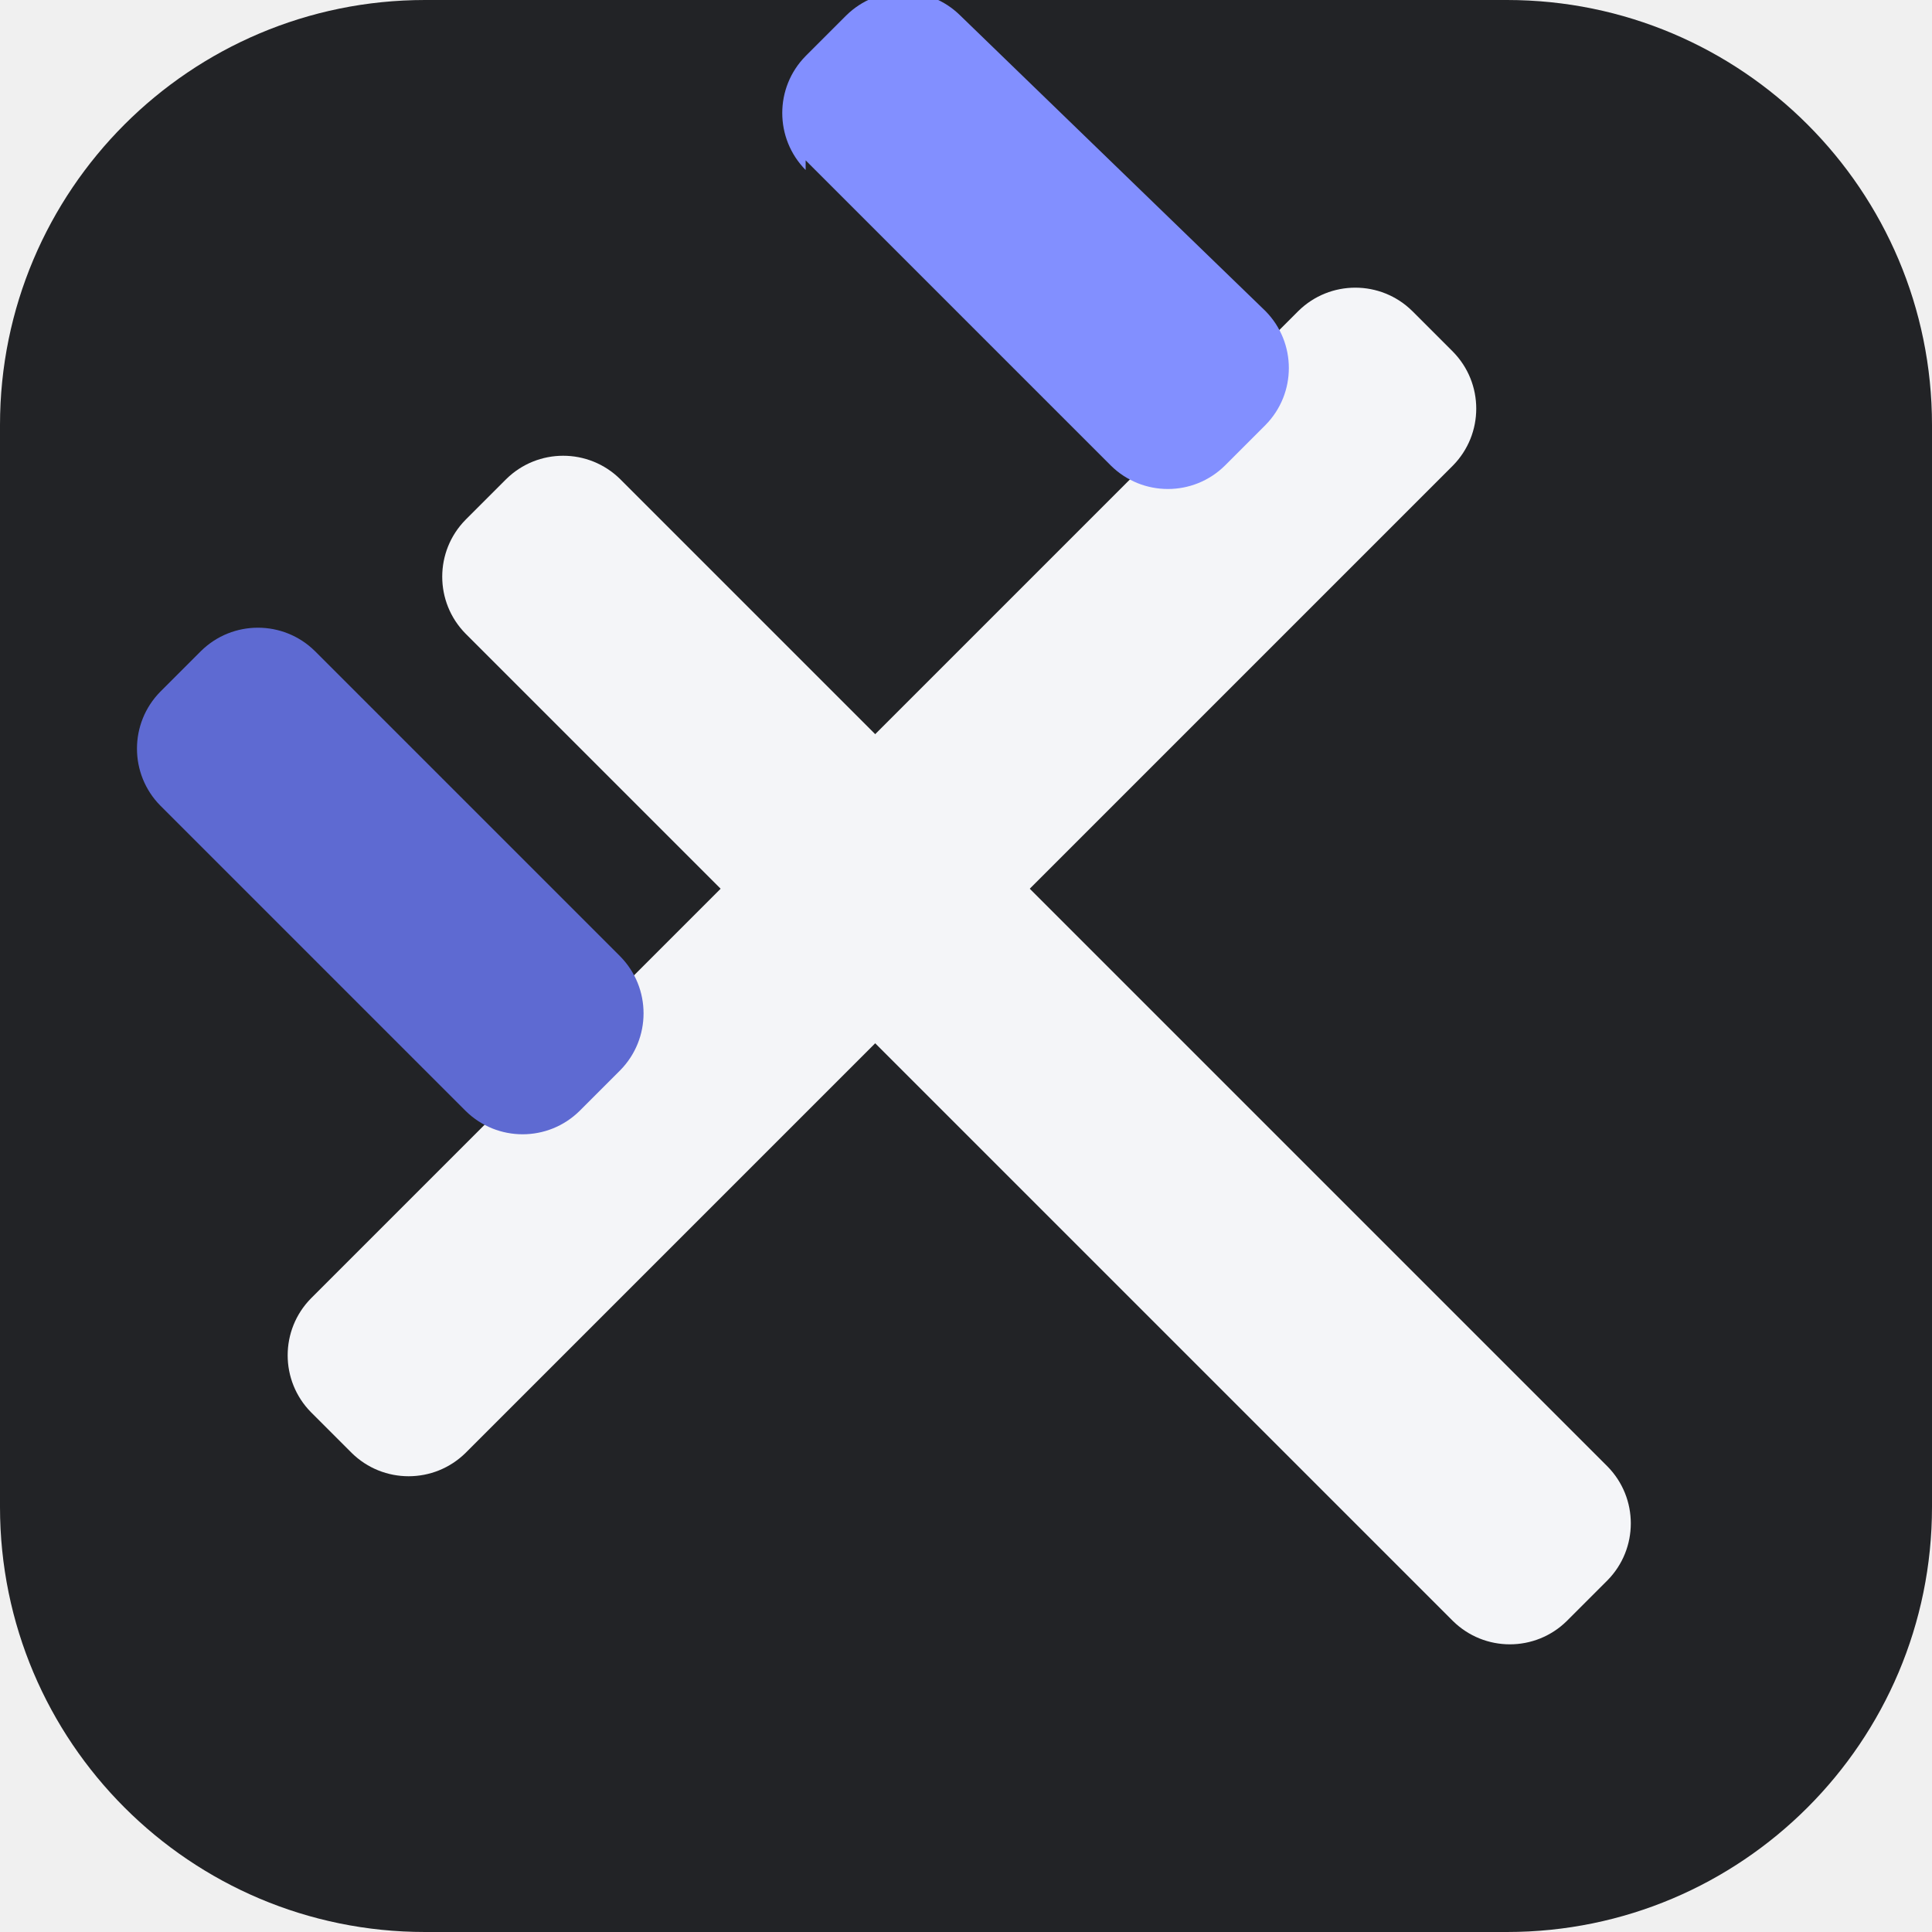
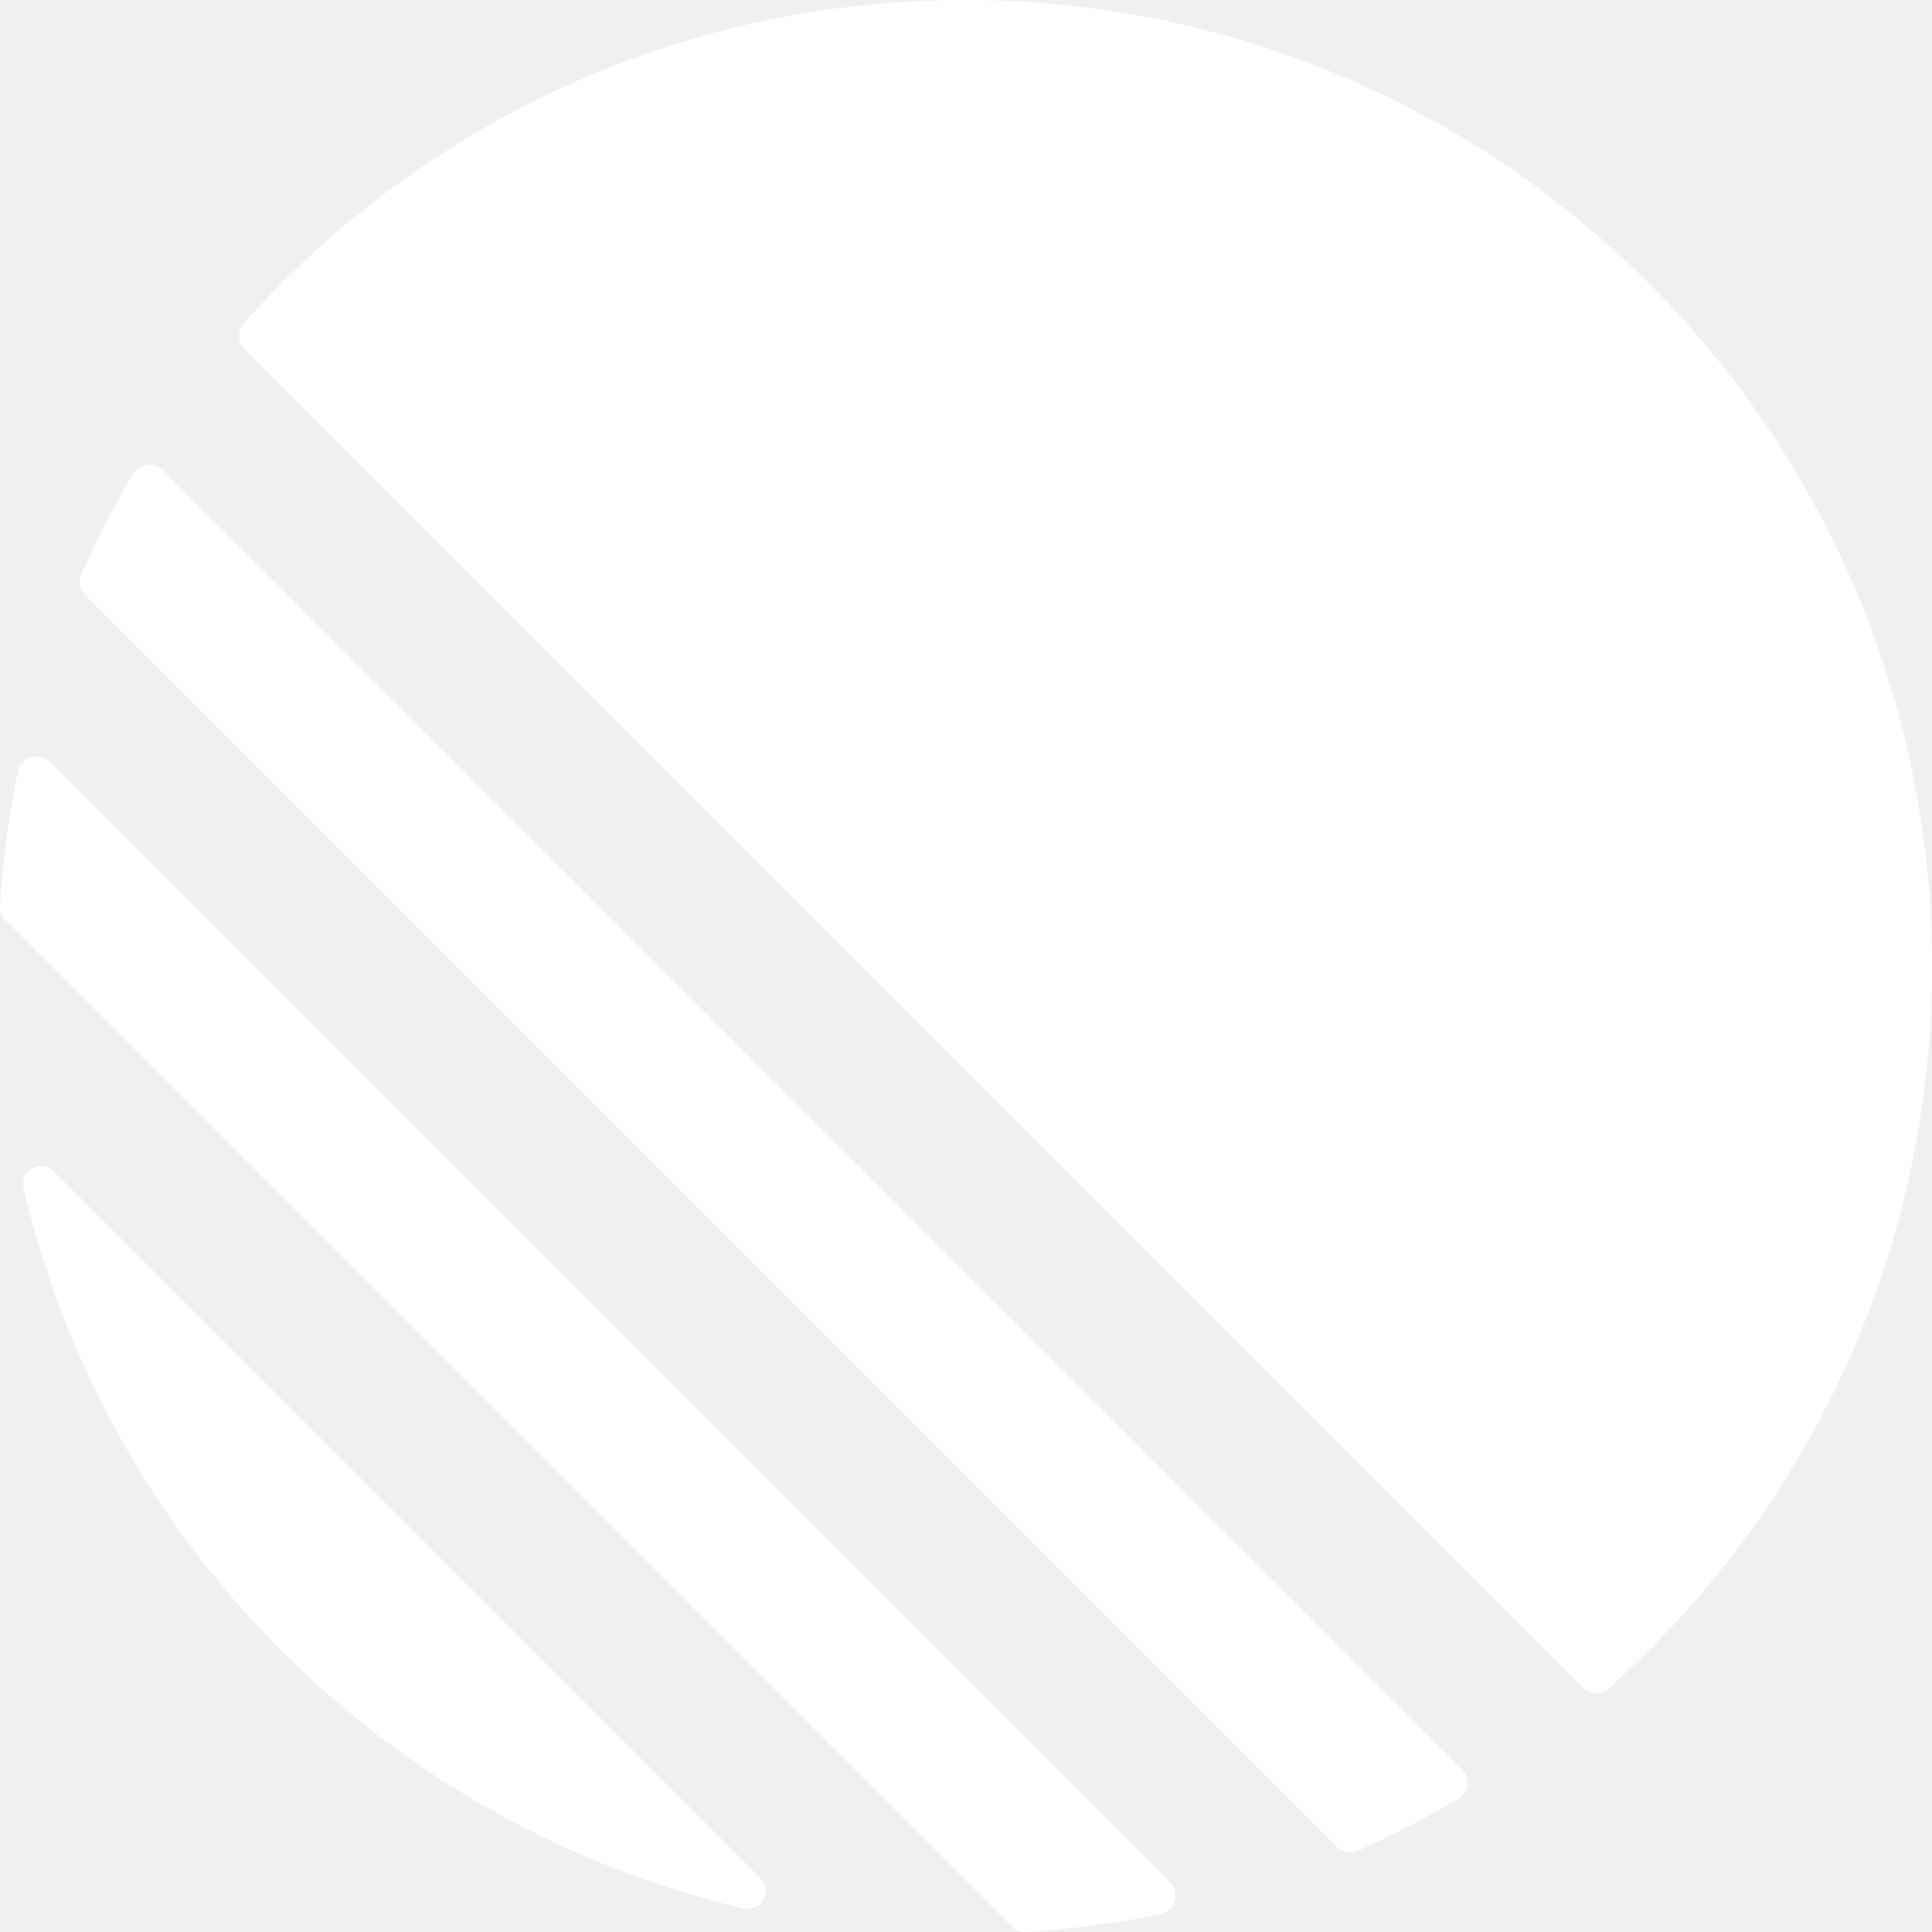
<svg xmlns="http://www.w3.org/2000/svg" viewBox="0 0 100 100" fill="none" aria-hidden="true">
-   <rect width="100" height="100" rx="22" fill="#222326" />
-   <path fill="#F4F5F8" d="M16.1 67.2 67.2 16.1a4.2 4.2 0 0 1 5.9 0l2.1 2.1a4.2 4.2 0 0 1 0 5.9L24.1 75.2a4.2 4.2 0 0 1-5.9 0l-2.1-2.1a4.2 4.2 0 0 1 0-5.9z" />
-   <path fill="#5E6AD2" d="M8.3 41.7 24.1 57.5a4.2 4.2 0 0 0 5.9 0l2.1-2.1a4.2 4.2 0 0 0 0-5.9L16.3 33.7a4.2 4.2 0 0 0-5.9 0l-2.1 2.1a4.2 4.2 0 0 0 0 5.9z" />
-   <path fill="#828FFF" d="M41.7 8.3 57.5 24.1a4.2 4.2 0 0 0 5.9 0l2.1-2.1a4.2 4.2 0 0 0 0-5.9L49.7.8a4.2 4.2 0 0 0-5.9 0l-2.1 2.1a4.2 4.2 0 0 0 0 5.9z" />
-   <path fill="#F4F5F8" d="M75.2 83.9 24.1 32.8a4.2 4.2 0 0 1 0-5.9l2.1-2.1a4.2 4.2 0 0 1 5.9 0l51.1 51.1a4.2 4.2 0 0 1 0 5.9l-2.1 2.1a4.2 4.2 0 0 1-5.9 0z" />
+   <path fill="#fff" d="M1.225 61.523c-.223-.949.907-1.546 1.596-.857L39.334 97.178c.689.689.091 1.819-.857 1.596C20.052 94.452 5.548 79.948 1.225 61.523ZM.002 46.889c-.018.283.089.56.29.761L52.35 99.709c.201.201.477.307.761.29 2.369-.148 4.694-.46 6.962-.926.764-.157 1.03-1.096.478-1.648L2.576 39.449c-.552-.552-1.491-.286-1.648.478-.466 2.269-.778 4.593-.926 6.962ZM4.211 29.705c-.166.374-.082.811.208 1.1l64.776 64.776c.289.289.726.374 1.1.208 1.786-.796 3.517-1.693 5.186-2.684.552-.328.637-1.087.183-1.541L8.436 24.337c-.454-.454-1.213-.369-1.541.183-.991 1.668-1.888 3.399-2.684 5.186ZM12.659 18.074c-.37-.37-.393-.964-.044-1.354C21.779 6.459 35.111 0 49.952 0 77.593 0 100 22.407 100 50.048c0 14.841-6.459 28.172-16.72 37.337-.39.349-.984.326-1.354-.044L12.659 18.074Z" />
</svg>
